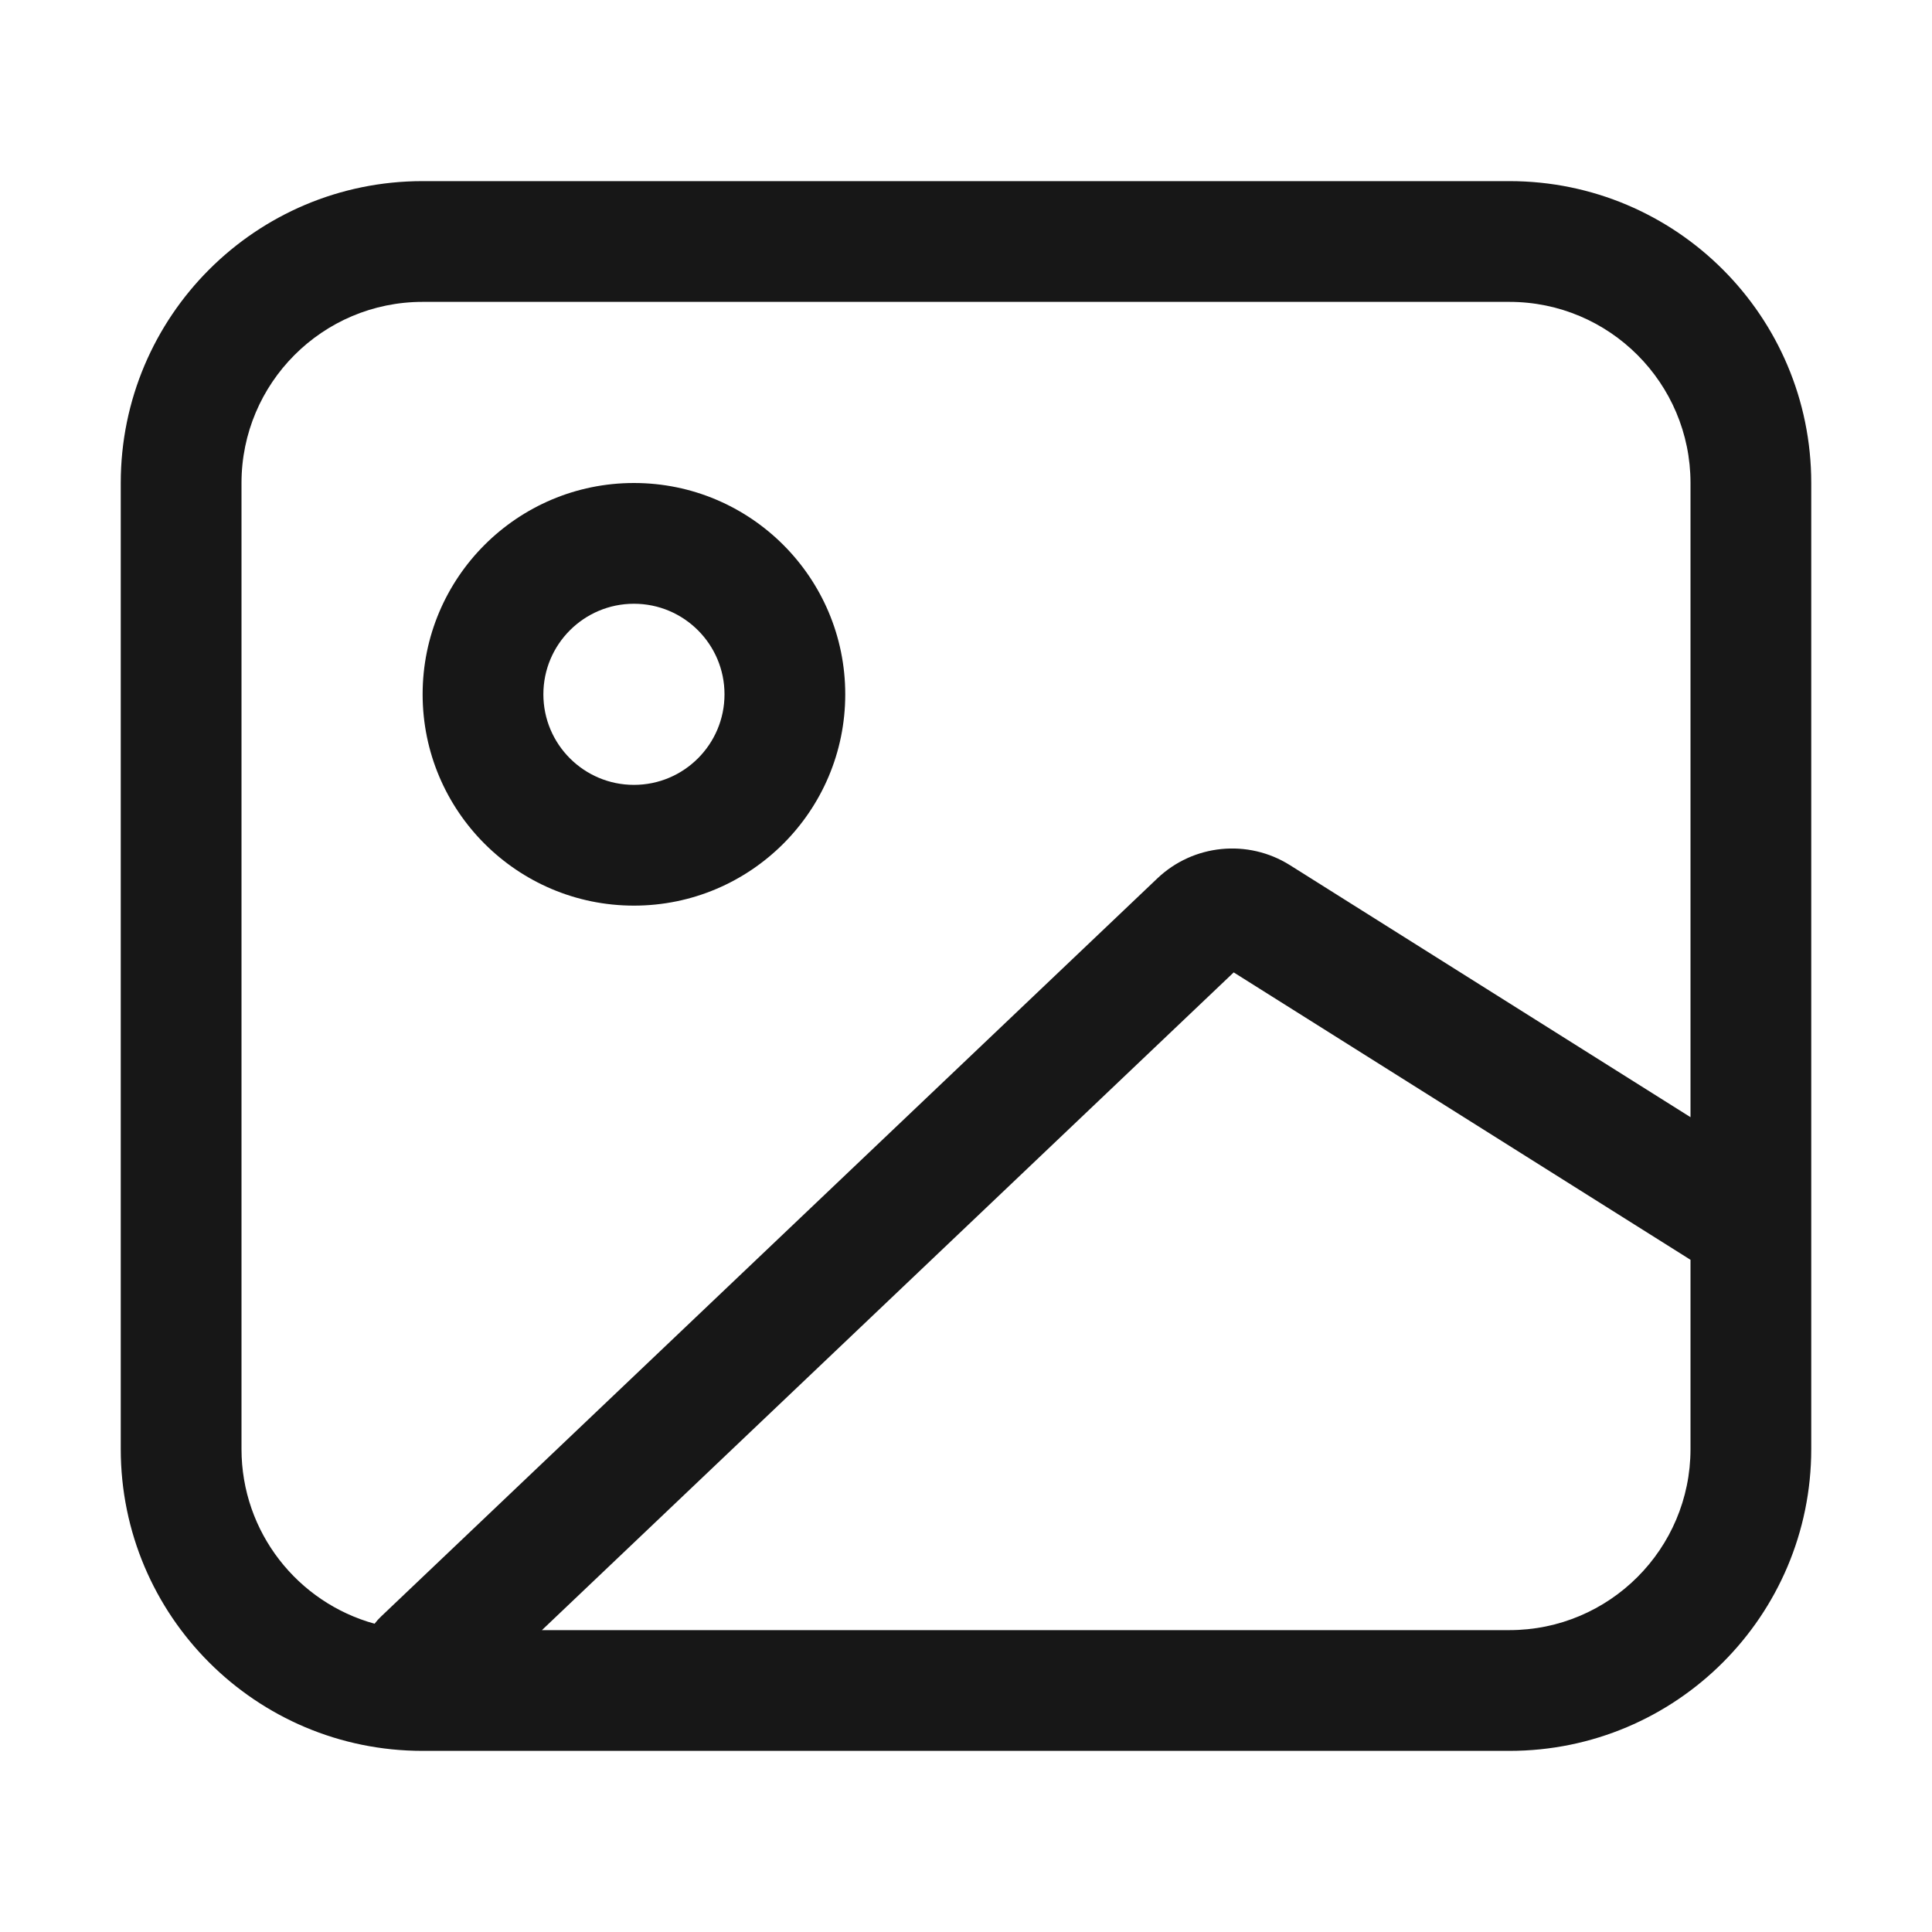
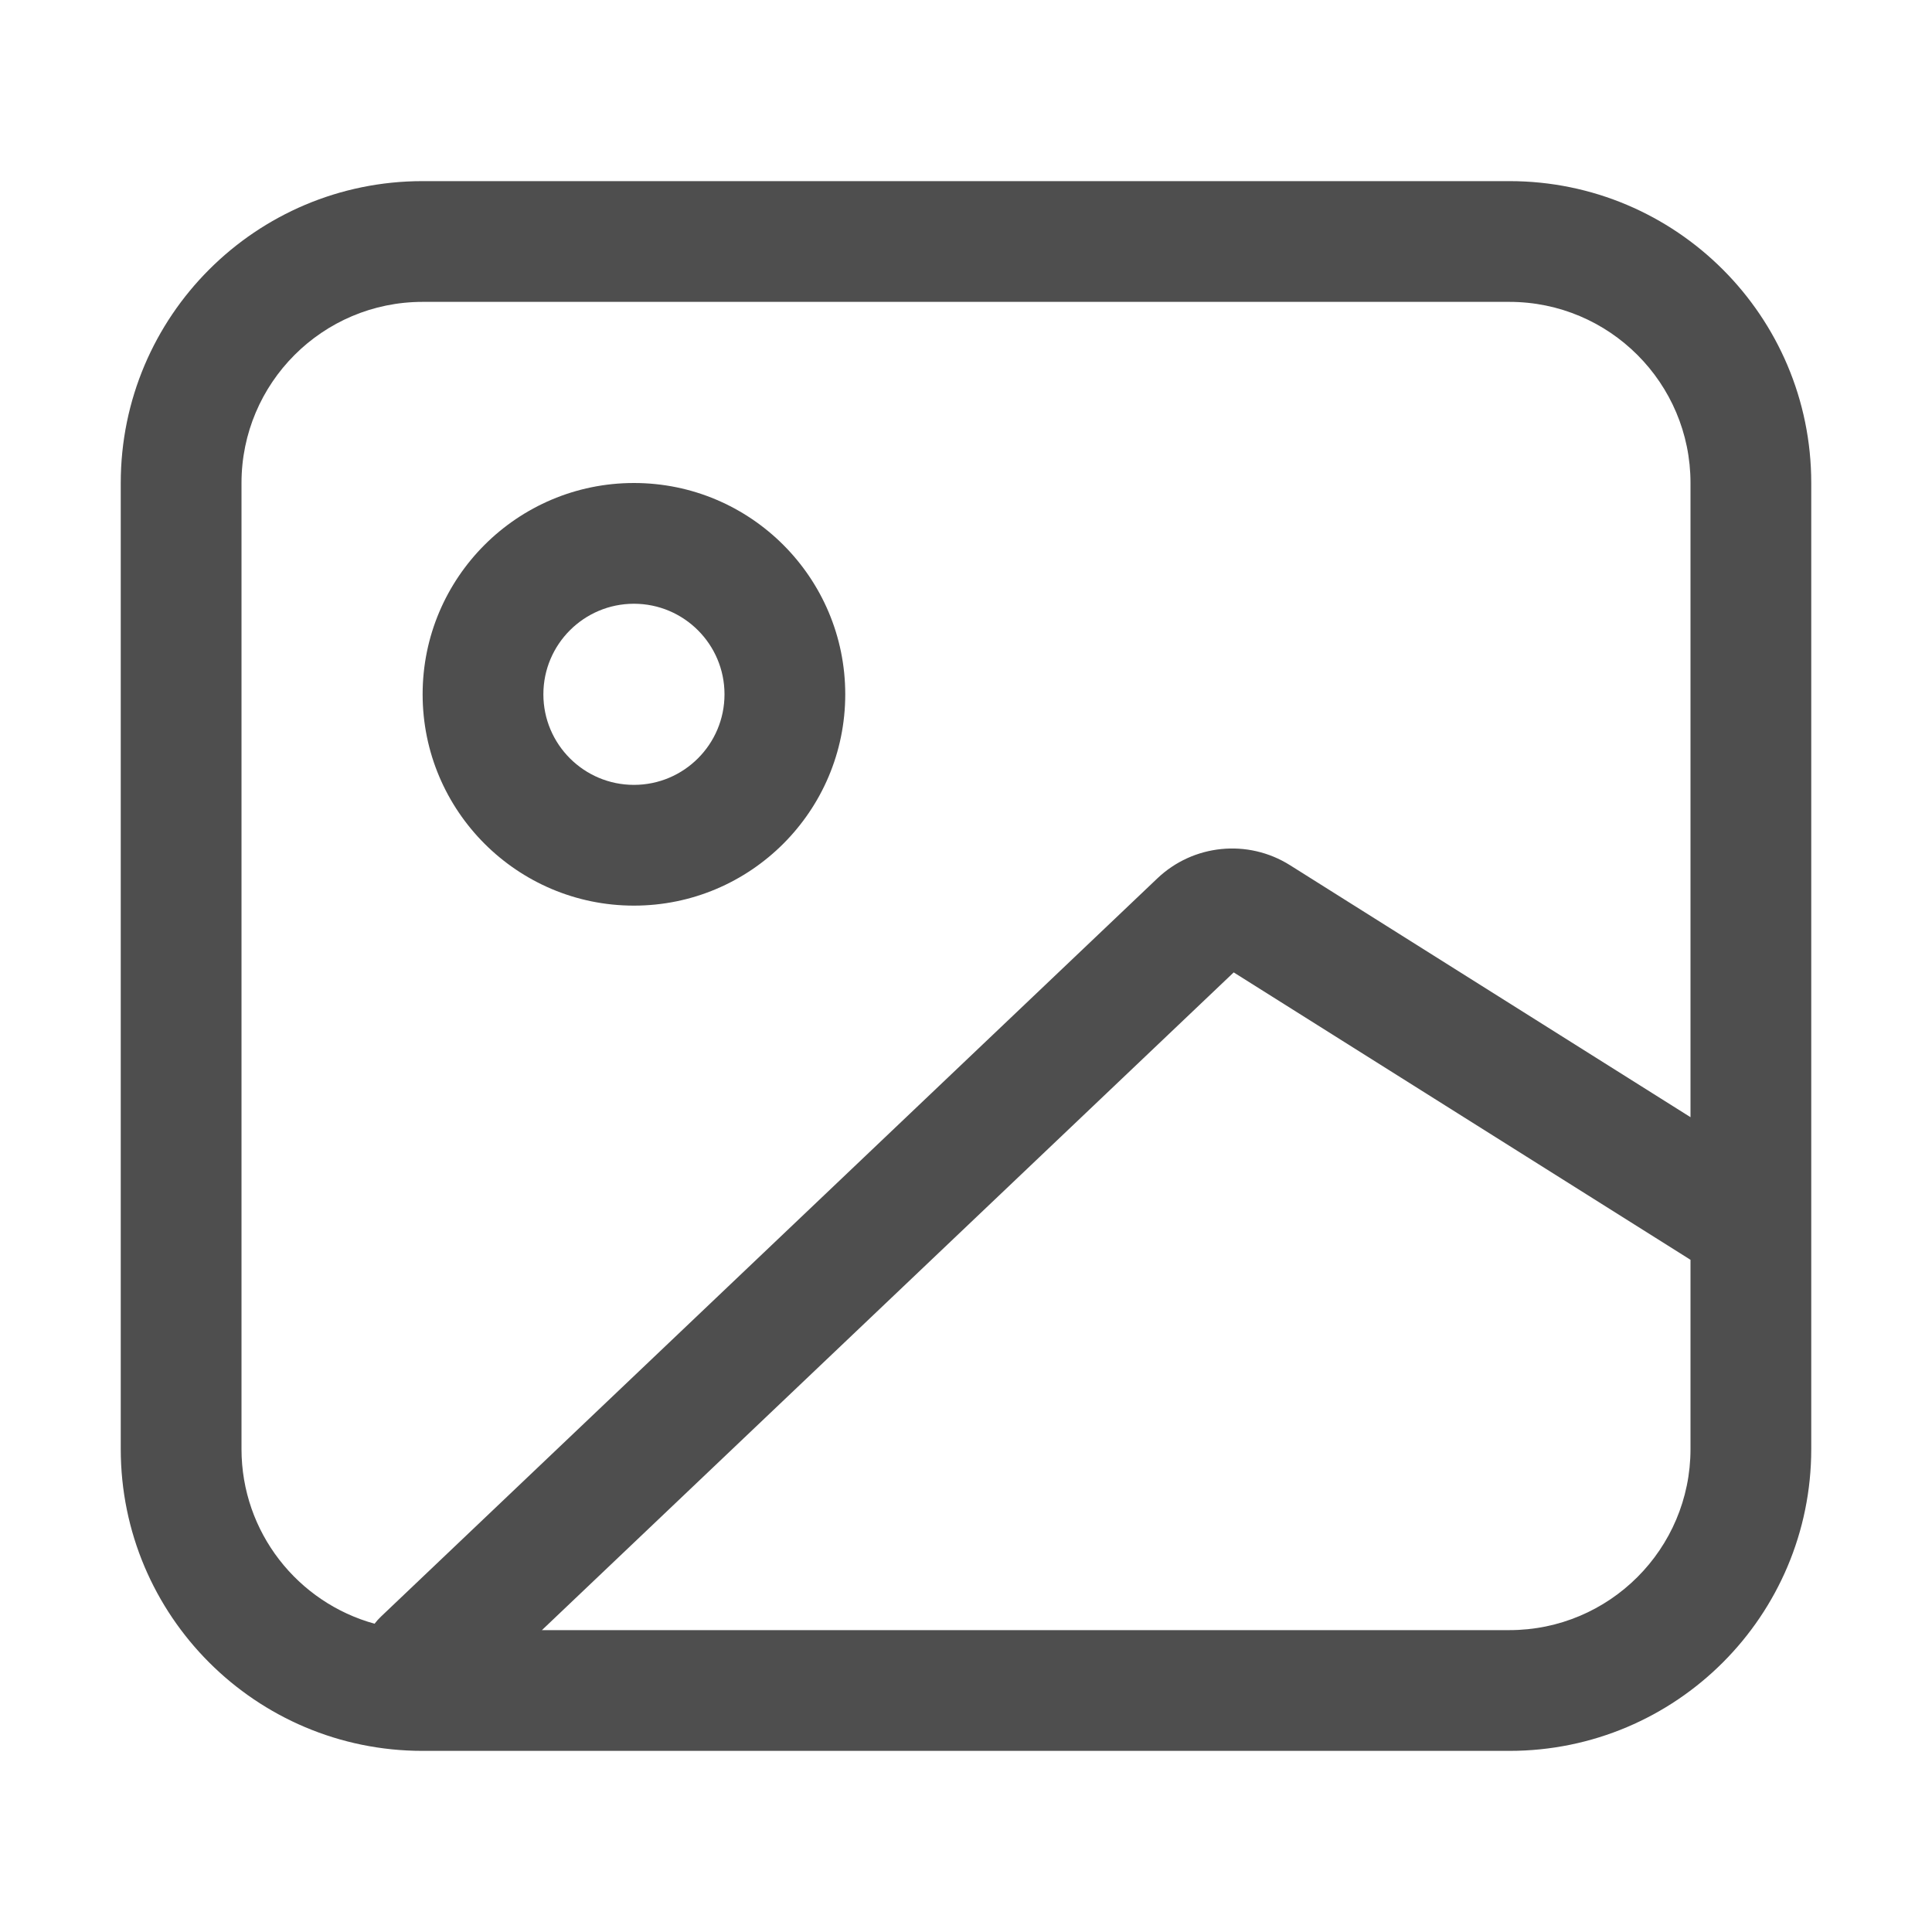
<svg xmlns="http://www.w3.org/2000/svg" width="16" height="16" viewBox="0 0 16 16" fill="none">
-   <path fill-rule="evenodd" clip-rule="evenodd" d="M12.5 2.5H3.5C2.672 2.5 2 3.172 2 4V12C2 12.691 2.467 13.272 3.102 13.447C3.118 13.426 3.136 13.406 3.155 13.388L9.584 7.275C9.882 6.991 10.335 6.946 10.683 7.165L14 9.252V4C14 3.172 13.328 2.5 12.5 2.5ZM12.5 13.5H4.488L10.217 8.053L13.984 10.423C13.989 10.427 13.995 10.43 14 10.433V12C14 12.828 13.328 13.5 12.5 13.5ZM3.5 1.5H12.5C13.881 1.5 15 2.619 15 4V12C15 13.381 13.881 14.5 12.5 14.5H3.5C2.119 14.5 1 13.381 1 12V4C1 2.619 2.119 1.5 3.5 1.5ZM6 5.75C6 6.164 5.664 6.5 5.25 6.5C4.836 6.5 4.5 6.164 4.5 5.75C4.5 5.336 4.836 5 5.25 5C5.664 5 6 5.336 6 5.75ZM5.25 7.5C6.216 7.5 7 6.716 7 5.75C7 4.784 6.216 4 5.25 4C4.284 4 3.5 4.784 3.5 5.75C3.5 6.716 4.284 7.5 5.25 7.5Z" fill="#171717" />
+   <path fill-rule="evenodd" clip-rule="evenodd" d="M12.5 2.5H3.5C2.672 2.5 2 3.172 2 4V12C2 12.691 2.467 13.272 3.102 13.447C3.118 13.426 3.136 13.406 3.155 13.388L9.584 7.275C9.882 6.991 10.335 6.946 10.683 7.165L14 9.252V4C14 3.172 13.328 2.5 12.5 2.5ZM12.5 13.5H4.488L10.217 8.053L13.984 10.423C13.989 10.427 13.995 10.43 14 10.433V12C14 12.828 13.328 13.5 12.5 13.5ZM3.5 1.5H12.5C13.881 1.5 15 2.619 15 4V12C15 13.381 13.881 14.5 12.5 14.5H3.5C2.119 14.5 1 13.381 1 12V4C1 2.619 2.119 1.5 3.5 1.5ZM6 5.75C6 6.164 5.664 6.5 5.25 6.5C4.836 6.5 4.5 6.164 4.5 5.75C4.5 5.336 4.836 5 5.25 5C5.664 5 6 5.336 6 5.75ZM5.25 7.5C6.216 7.5 7 6.716 7 5.75C7 4.784 6.216 4 5.25 4C4.284 4 3.5 4.784 3.5 5.75C3.5 6.716 4.284 7.5 5.25 7.5Z" fill="#4e4e4e" />
</svg>
